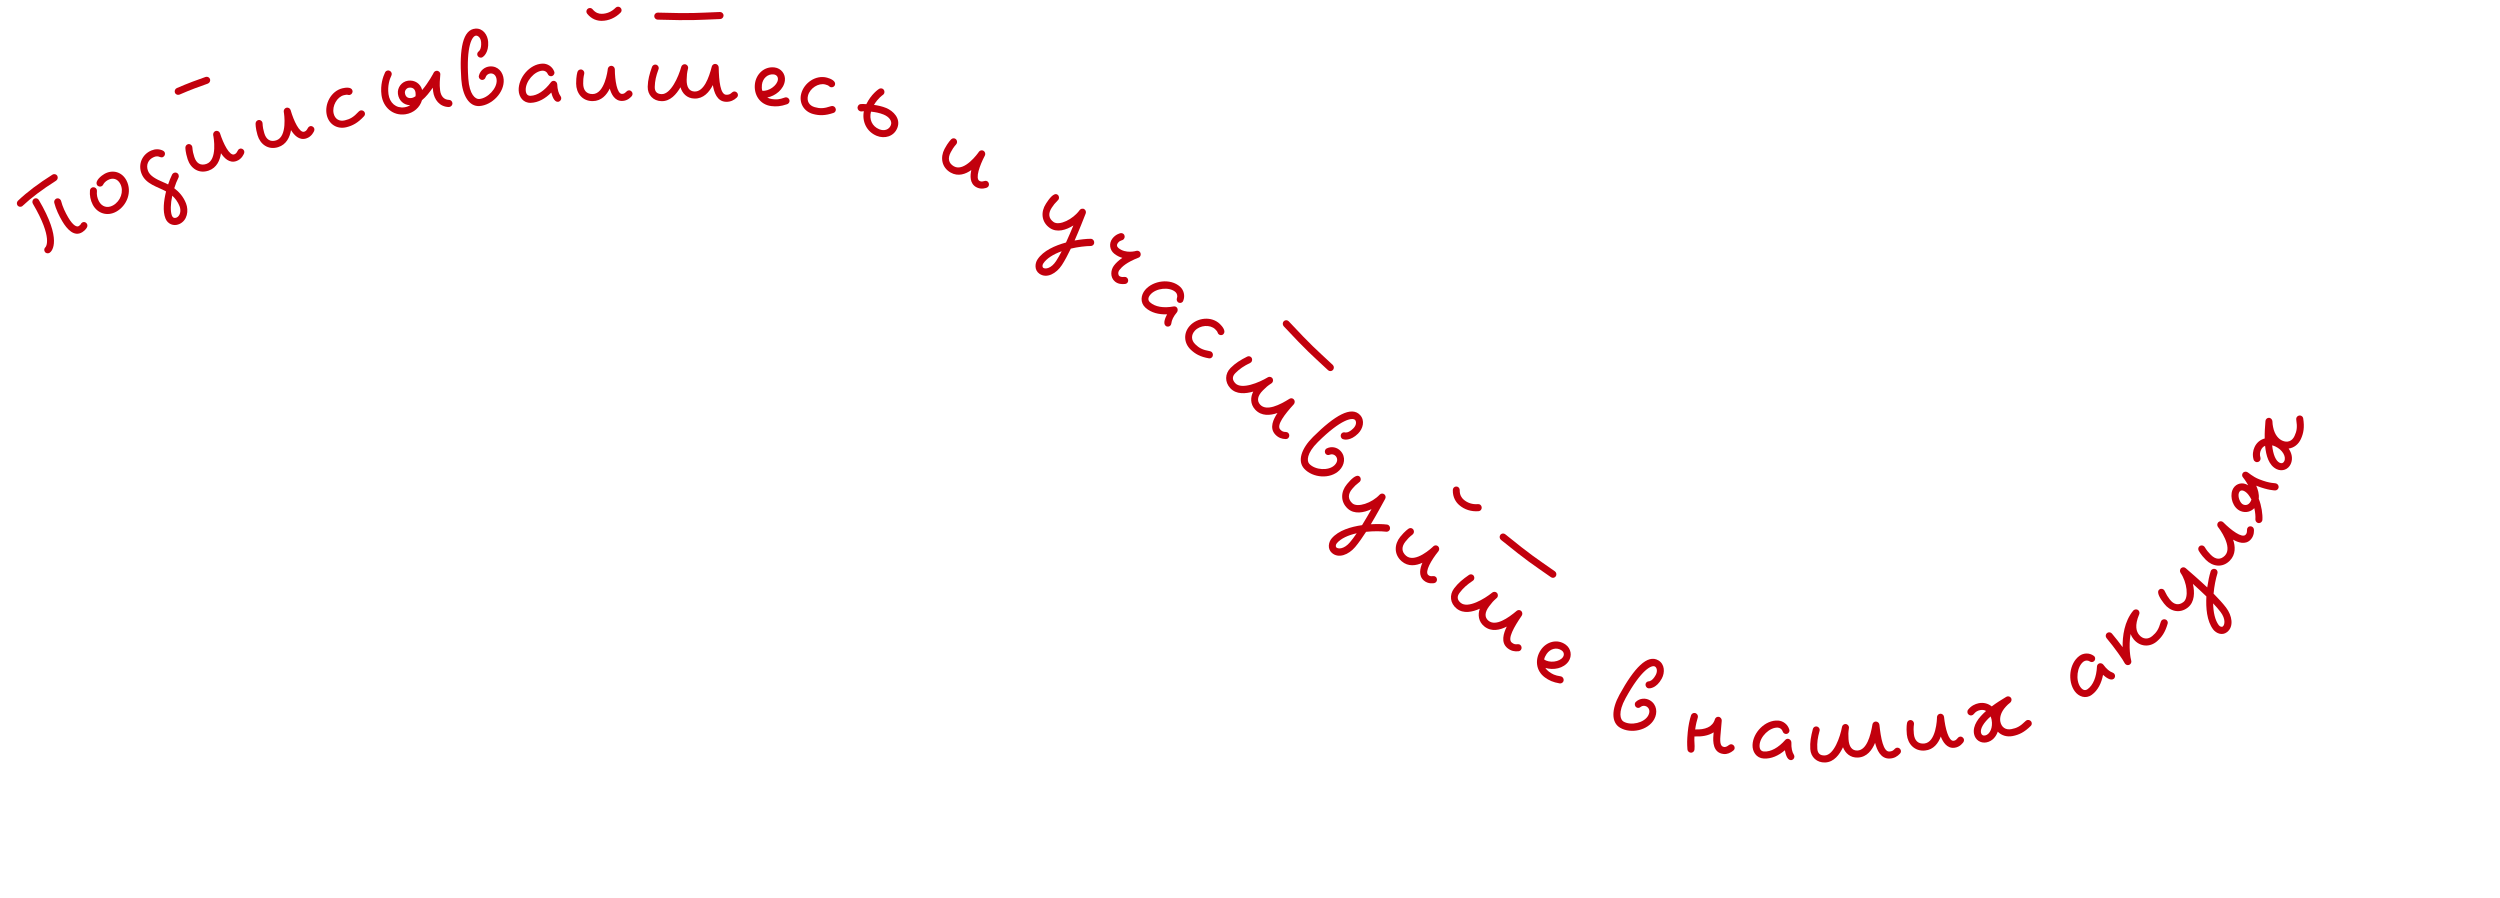
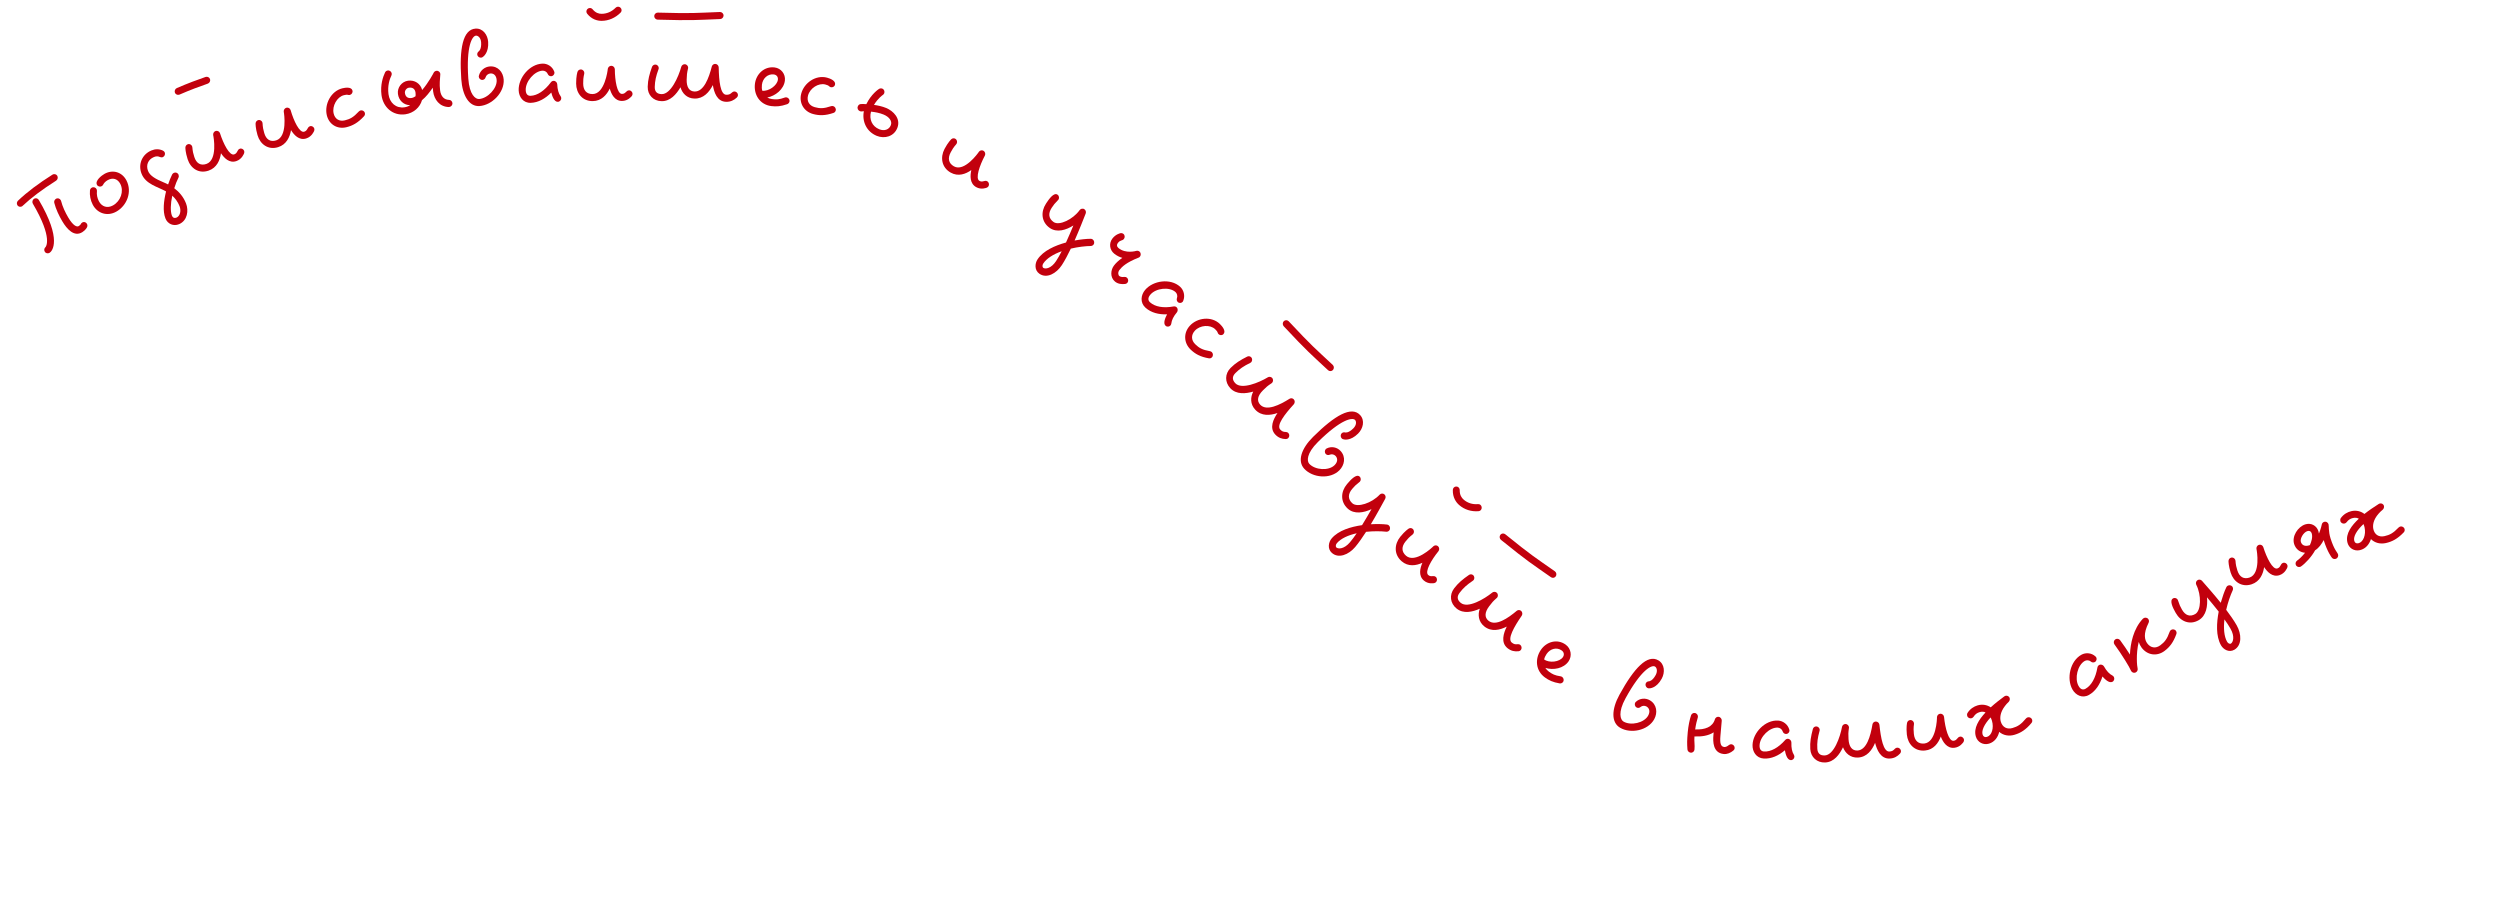
<svg xmlns="http://www.w3.org/2000/svg" width="298" height="107" viewBox="0 0 298 107" fill="none">
  <path d="M4.625 23.831C4.512 23.638 4.246 23.573 4.057 23.693C3.868 23.813 3.801 24.086 3.915 24.279C6.374 28.452 5.432 29.444 5.432 29.444C5.252 29.607 5.238 29.831 5.337 30C5.458 30.205 5.716 30.257 5.918 30.13C6.225 29.936 7.419 28.571 4.625 23.831ZM6.662 23.704C6.508 23.801 6.423 23.987 6.468 24.174C6.662 24.945 7.051 25.742 7.421 26.369C7.975 27.31 8.842 28.285 9.813 27.672C10.204 27.426 10.355 27.132 10.381 27.066C10.445 26.926 10.421 26.776 10.357 26.667C10.237 26.462 9.978 26.41 9.801 26.522C9.576 26.664 9.718 26.74 9.386 26.949C9.173 27.083 8.728 26.934 8.131 25.921C7.79 25.342 7.444 24.617 7.283 23.958C7.273 23.914 7.252 23.878 7.231 23.842C7.124 23.661 6.875 23.569 6.662 23.704ZM2.636 24.59C2.66 24.575 2.676 24.548 2.7 24.533C3.714 23.579 5.04 22.577 6.685 21.538C6.875 21.419 6.941 21.145 6.827 20.952C6.714 20.759 6.448 20.695 6.259 20.814C4.589 21.868 3.216 22.9 2.146 23.923C2.001 24.064 1.968 24.283 2.068 24.452C2.196 24.669 2.459 24.702 2.636 24.59Z" fill="#C2000D" />
  <path d="M10.945 22.368C10.823 22.436 10.738 22.547 10.723 22.7C10.668 23.291 10.787 23.882 11.052 24.391C11.608 25.459 12.804 25.817 13.856 25.231C15.14 24.515 15.778 22.862 15.073 21.508C14.549 20.502 13.446 20.172 12.456 20.724C12.101 20.922 11.304 21.543 11.556 22.027C11.666 22.238 11.934 22.297 12.117 22.195C12.19 22.154 12.257 22.101 12.293 22.017C12.399 21.797 12.599 21.606 12.844 21.469C13.443 21.135 14.022 21.309 14.339 21.917C14.798 22.799 14.385 23.975 13.468 24.486C12.807 24.854 12.134 24.653 11.785 23.982C11.598 23.622 11.508 23.207 11.554 22.781C11.559 22.698 11.544 22.61 11.506 22.536C11.409 22.349 11.153 22.252 10.945 22.368Z" fill="#C2000D" />
  <path d="M20.494 25.712C20.3 25.216 20.323 24.28 20.535 23.326C20.887 23.649 21.195 24.05 21.4 24.572C21.63 25.158 21.448 25.766 21.035 25.94C20.79 26.043 20.592 25.959 20.494 25.712ZM19.64 18.176C19.604 18.085 19.529 18.01 19.434 17.959C18.986 17.737 18.494 17.747 18.042 17.937C16.932 18.404 16.434 19.585 16.874 20.706C17.37 21.97 18.808 22.261 19.794 22.818C19.517 23.951 19.377 25.164 19.72 26.037C19.981 26.702 20.684 26.998 21.342 26.722C22.349 26.298 22.507 25.093 22.174 24.246C21.852 23.425 21.328 22.856 20.772 22.437C20.918 21.966 21.092 21.528 21.271 21.179C21.33 21.063 21.323 20.93 21.282 20.826C21.195 20.604 20.948 20.511 20.741 20.597C20.651 20.635 20.571 20.699 20.519 20.797C20.34 21.146 20.187 21.559 20.039 21.986C19.848 21.884 19.65 21.8 19.47 21.724C18.55 21.337 17.873 20.953 17.648 20.38C17.372 19.676 17.652 19.012 18.349 18.719C18.62 18.605 18.849 18.614 19.071 18.719C19.179 18.764 19.303 18.773 19.406 18.73C19.625 18.637 19.721 18.384 19.64 18.176Z" fill="#C2000D" />
  <path d="M28.594 17.726C28.236 17.849 28.351 18.253 27.915 18.404C27.358 18.595 26.628 17.143 26.222 15.877C26.154 15.664 25.908 15.541 25.696 15.614C25.485 15.686 25.381 15.914 25.41 16.097C25.466 16.314 25.955 19.077 24.604 19.541C23.916 19.777 23.408 19.478 23.16 18.705C22.882 17.838 22.976 17.673 22.908 17.459C22.843 17.259 22.62 17.114 22.382 17.196C22.223 17.251 22.108 17.394 22.097 17.59C22.101 17.648 22.092 18.125 22.366 18.978C22.716 20.071 23.696 20.741 24.861 20.34C25.854 19.999 26.223 19.088 26.341 18.263C26.714 18.831 27.337 19.49 28.171 19.203C28.846 18.971 29.068 18.333 29.095 18.279C29.126 18.195 29.136 18.088 29.106 17.994C29.042 17.794 28.806 17.654 28.594 17.726ZM20.843 11.023C20.915 11.249 21.156 11.359 21.368 11.286L21.395 11.277C22.671 10.72 23.854 10.284 24.768 9.97C24.98 9.898 25.105 9.647 25.037 9.434C24.968 9.221 24.723 9.098 24.511 9.17C23.571 9.493 22.388 9.929 21.085 10.495C20.878 10.582 20.779 10.823 20.843 11.023Z" fill="#C2000D" />
  <path d="M36.959 15.043C36.598 15.155 36.701 15.563 36.26 15.699C35.698 15.873 35.01 14.401 34.641 13.123C34.579 12.908 34.337 12.777 34.123 12.844C33.909 12.91 33.799 13.134 33.823 13.318C33.872 13.537 34.28 16.312 32.916 16.734C32.221 16.949 31.722 16.634 31.497 15.854C31.244 14.98 31.343 14.818 31.28 14.602C31.222 14.401 31.003 14.249 30.763 14.323C30.602 14.373 30.482 14.512 30.466 14.708C30.468 14.766 30.445 15.242 30.694 16.103C31.013 17.206 31.973 17.905 33.15 17.541C34.153 17.23 34.548 16.331 34.69 15.511C35.047 16.089 35.651 16.767 36.493 16.506C37.175 16.295 37.415 15.664 37.444 15.611C37.478 15.527 37.491 15.421 37.464 15.327C37.405 15.125 37.173 14.977 36.959 15.043Z" fill="#C2000D" />
  <path d="M42.016 10.805C41.909 10.341 41.197 10.43 40.803 10.527C39.444 10.863 38.655 12.427 38.953 13.723C39.208 14.828 40.195 15.435 41.296 15.164C42.044 14.979 42.669 14.637 43.393 13.853C43.497 13.741 43.523 13.605 43.492 13.469C43.438 13.237 43.193 13.11 42.989 13.16C42.908 13.18 42.833 13.227 42.774 13.285C42.119 13.995 41.719 14.194 41.108 14.345C40.442 14.509 39.923 14.19 39.769 13.522C39.565 12.635 40.176 11.547 40.991 11.346C41.236 11.286 41.348 11.272 41.516 11.317C41.577 11.331 41.648 11.328 41.702 11.315C41.906 11.264 42.072 11.05 42.016 10.805Z" fill="#C2000D" />
  <path d="M49.532 11.051C49.552 11.203 49.543 11.346 49.531 11.475C49.388 11.566 49.23 11.658 49.05 11.683C48.606 11.745 48.324 11.53 48.266 11.086C48.228 10.794 48.457 10.494 48.748 10.453C49.192 10.391 49.474 10.607 49.532 11.051ZM52.016 8.442C51.877 8.462 51.748 8.551 51.693 8.671C51.695 8.685 51.083 9.845 50.323 10.728C50.125 9.964 49.43 9.51 48.64 9.62C47.877 9.727 47.335 10.439 47.434 11.202C47.536 11.98 48.13 12.533 48.893 12.539C48.698 12.665 48.47 12.754 48.206 12.791C47.208 12.93 46.445 12.273 46.307 11.218C46.177 10.219 46.452 9.403 46.654 9.007C46.687 8.932 46.703 8.845 46.693 8.761C46.666 8.553 46.458 8.37 46.222 8.403C46.084 8.422 45.966 8.495 45.899 8.632C45.656 9.146 45.316 10.113 45.475 11.334C45.663 12.778 46.817 13.833 48.315 13.624C49.299 13.486 50.057 12.801 50.299 11.947C50.808 11.523 51.218 10.985 51.586 10.453C51.587 10.566 51.61 10.746 51.63 10.899C51.757 11.871 52.391 12.73 53.496 12.759L53.566 12.749C53.773 12.72 53.96 12.525 53.927 12.275C53.902 12.081 53.738 11.905 53.526 11.907C52.931 11.891 52.553 11.477 52.462 10.783C52.361 10.006 52.448 9.485 52.483 8.886C52.48 8.858 52.49 8.829 52.486 8.801C52.459 8.593 52.266 8.408 52.016 8.442Z" fill="#C2000D" />
  <path d="M57.517 9.526C57.698 9.513 57.843 9.376 57.887 9.204C57.955 8.96 58.209 8.773 58.446 8.756C58.865 8.725 59.165 9.012 59.202 9.543C59.269 10.521 58.144 11.726 57.111 11.802C56.678 11.834 55.954 11.297 55.822 9.37C55.555 5.473 56.287 4.282 56.734 4.249C56.971 4.232 57.312 4.488 57.35 5.046C57.406 5.87 57.099 6.089 57.086 6.104C56.952 6.199 56.877 6.344 56.887 6.484C56.904 6.735 57.125 6.888 57.335 6.872C57.391 6.868 57.459 6.849 57.513 6.817C57.635 6.752 58.276 6.27 58.188 4.985C58.13 4.147 57.556 3.347 56.676 3.411C55.169 3.522 54.734 5.786 54.984 9.431C55.12 11.415 55.926 12.731 57.169 12.64C58.649 12.531 60.145 11.018 60.039 9.481C59.98 8.615 59.366 7.846 58.389 7.918C57.788 7.962 57.243 8.395 57.088 9.01C57.077 9.053 57.066 9.096 57.069 9.138C57.083 9.347 57.265 9.545 57.517 9.526Z" fill="#C2000D" />
  <path d="M66.093 8.65C66.092 8.608 66.076 8.567 66.061 8.525C65.844 7.931 65.256 7.561 64.655 7.584C63.116 7.642 61.773 9.29 61.826 10.773C61.853 11.557 62.37 12.294 63.279 12.259C64.174 12.225 65.012 11.745 65.715 11.032C65.812 11.407 66.035 12.155 66.497 12.137C66.735 12.128 66.909 11.912 66.902 11.702C66.899 11.618 66.868 11.535 66.823 11.467C66.588 11.153 66.445 10.682 66.422 10.039C66.415 9.843 66.226 9.626 65.988 9.635C65.862 9.64 65.752 9.7 65.672 9.801C64.909 10.825 64.047 11.39 63.249 11.42C62.9 11.433 62.682 11.217 62.665 10.742C62.628 9.706 63.705 8.461 64.684 8.423C64.922 8.414 65.194 8.572 65.286 8.807C65.348 8.973 65.506 9.093 65.688 9.086C65.94 9.076 66.101 8.86 66.093 8.65Z" fill="#C2000D" />
  <path d="M74.993 10.77C74.615 10.772 74.603 11.192 74.141 11.194C73.553 11.197 73.294 9.589 73.288 8.259C73.287 8.035 73.09 7.84 72.866 7.841C72.642 7.842 72.475 8.025 72.448 8.207C72.435 8.431 72.07 11.205 70.641 11.212C69.913 11.216 69.519 10.769 69.516 9.957C69.511 9.047 69.651 8.921 69.65 8.697C69.649 8.487 69.48 8.278 69.228 8.279C69.06 8.28 68.906 8.378 68.837 8.561C68.823 8.617 68.672 9.066 68.676 9.962C68.681 11.11 69.413 12.058 70.645 12.052C71.695 12.047 72.322 11.302 72.683 10.558C72.868 11.215 73.263 12.039 74.145 12.034C74.859 12.031 75.263 11.497 75.305 11.455C75.36 11.384 75.402 11.286 75.401 11.188C75.4 10.978 75.218 10.769 74.993 10.77ZM69.896 1.375C69.896 1.473 69.939 1.571 69.995 1.641C70.53 2.31 71.203 2.489 71.721 2.486C72.533 2.482 73.344 2.142 73.971 1.509C74.054 1.425 74.096 1.327 74.095 1.215C74.094 0.991 73.897 0.796 73.673 0.797C73.561 0.797 73.463 0.84 73.38 0.924C72.892 1.417 72.305 1.643 71.717 1.646C71.395 1.648 71.003 1.552 70.637 1.106C70.552 1.008 70.44 0.953 70.314 0.953C70.076 0.955 69.895 1.151 69.896 1.375Z" fill="#C2000D" />
  <path d="M87.556 10.903C87.444 10.9 87.345 10.939 87.259 11.021C87.029 11.238 86.873 11.304 86.565 11.295C85.866 11.276 85.698 9.646 85.67 8.035C85.662 7.811 85.485 7.624 85.261 7.617C85.065 7.612 84.894 7.747 84.847 7.928C84.504 9.277 83.9 10.941 82.794 10.909C82.15 10.892 81.828 10.378 81.851 9.483C81.865 8.937 81.885 8.713 82.012 8.171C82.012 8.143 82.027 8.115 82.028 8.087C82.033 7.877 81.871 7.662 81.619 7.655C81.423 7.65 81.251 7.799 81.205 7.966C80.879 9.161 79.956 11.25 78.865 11.22C78.305 11.204 78.032 10.916 78.047 10.356C78.066 9.643 78.193 9.072 78.494 8.254C78.509 8.212 78.524 8.171 78.525 8.129C78.531 7.919 78.369 7.704 78.117 7.697C77.935 7.692 77.778 7.814 77.717 7.98C77.415 8.826 77.229 9.507 77.207 10.333C77.182 11.312 77.863 12.032 78.843 12.059C79.906 12.089 80.629 11.227 81.113 10.4C81.319 11.106 81.863 11.724 82.772 11.749C83.864 11.78 84.543 10.973 84.971 10.144C85.117 11.003 85.466 12.105 86.543 12.135C87.075 12.15 87.487 11.951 87.831 11.625C87.917 11.543 87.962 11.446 87.965 11.335C87.971 11.111 87.78 10.909 87.556 10.903ZM86.247 1.863C86.253 1.625 86.062 1.437 85.838 1.431L85.81 1.43C82.852 1.543 82.612 1.621 78.413 1.503C78.189 1.497 77.988 1.687 77.983 1.911C77.977 2.135 78.167 2.337 78.391 2.343C82.59 2.46 82.914 2.386 85.844 2.272C86.068 2.264 86.241 2.073 86.247 1.863Z" fill="#C2000D" />
  <path d="M91.928 12.644C92.525 12.72 93.05 12.689 93.829 12.421C93.977 12.369 94.092 12.229 94.11 12.076C94.14 11.826 93.952 11.632 93.743 11.606C93.688 11.599 93.617 11.604 93.558 11.624C92.865 11.875 92.541 11.876 92.027 11.81C91.805 11.782 91.615 11.715 91.457 11.625C92.424 11.438 93.434 10.649 93.559 9.606C93.651 8.828 93.113 8.138 92.335 8.039C91.099 7.881 90.126 8.83 89.987 9.998C89.83 11.318 90.595 12.474 91.928 12.644ZM92.725 9.5C92.642 10.195 91.627 10.912 90.863 10.815C90.803 10.61 90.789 10.368 90.821 10.104C90.913 9.325 91.528 8.783 92.236 8.873C92.569 8.916 92.765 9.166 92.725 9.5Z" fill="#C2000D" />
  <path d="M99.534 10.096C99.651 9.635 98.983 9.366 98.592 9.259C97.241 8.89 95.832 9.885 95.504 11.173C95.224 12.272 95.817 13.29 96.911 13.588C97.654 13.791 98.361 13.795 99.357 13.458C99.499 13.409 99.584 13.302 99.619 13.166C99.677 12.936 99.52 12.704 99.317 12.649C99.236 12.627 99.148 12.632 99.07 12.654C98.169 12.96 97.726 12.94 97.118 12.774C96.457 12.594 96.145 12.059 96.314 11.395C96.539 10.513 97.574 9.852 98.384 10.073C98.627 10.139 98.732 10.182 98.86 10.304C98.907 10.346 98.971 10.378 99.025 10.393C99.228 10.448 99.472 10.34 99.534 10.096Z" fill="#C2000D" />
  <path d="M104.803 15.406C103.949 15.055 103.578 14.223 103.824 13.309C104.301 13.354 104.846 13.457 105.325 13.654C106.025 13.941 106.366 14.459 106.19 14.917C105.985 15.453 105.412 15.656 104.803 15.406ZM102.972 13.262C102.735 14.466 103.285 15.691 104.502 16.191C105.448 16.579 106.571 16.268 106.967 15.236C107.393 14.125 106.481 13.221 105.626 12.87C105.147 12.673 104.633 12.568 104.178 12.502C104.642 11.724 105.215 11.324 105.251 11.308C105.315 11.259 105.371 11.191 105.401 11.113C105.476 10.917 105.396 10.657 105.175 10.566C105.046 10.513 104.904 10.531 104.792 10.59C104.715 10.634 103.847 11.216 103.267 12.415C102.705 12.396 102.392 12.313 102.247 12.692C102.156 12.928 102.29 13.164 102.485 13.244C102.692 13.329 102.673 13.261 102.972 13.262Z" fill="#C2000D" />
  <path d="M117.684 21.611C117.356 21.424 117.147 21.788 116.745 21.559C116.234 21.268 116.772 19.722 117.396 18.547C117.502 18.35 117.423 18.08 117.229 17.969C117.034 17.858 116.803 17.935 116.693 18.082C116.575 18.273 114.945 20.533 113.704 19.826C113.072 19.466 112.941 18.876 113.323 18.159C113.75 17.356 113.931 17.314 114.036 17.116C114.135 16.931 114.088 16.662 113.869 16.538C113.723 16.454 113.543 16.465 113.397 16.591C113.358 16.633 113.014 16.953 112.593 17.744C112.054 18.757 112.239 19.958 113.31 20.568C114.222 21.087 115.118 20.744 115.783 20.27C115.632 20.94 115.584 21.864 116.351 22.3C116.971 22.654 117.574 22.385 117.63 22.369C117.711 22.335 117.794 22.269 117.84 22.183C117.939 21.997 117.879 21.722 117.684 21.611Z" fill="#C2000D" />
  <path d="M124.354 31.413C124.753 30.804 125.569 30.299 126.553 29.947C126.33 30.389 126.099 30.791 125.885 31.119C125.309 31.997 124.616 32.11 124.353 31.925C124.273 31.868 124.2 31.647 124.354 31.413ZM123.666 30.93C123.359 31.398 123.285 32.201 123.892 32.627C124.775 33.246 125.92 32.597 126.572 31.602C126.933 31.051 127.317 30.312 127.643 29.635C128.497 29.431 129.4 29.33 130.023 29.323C130.161 29.317 130.288 29.252 130.364 29.134C130.495 28.935 130.423 28.663 130.251 28.542C130.182 28.494 130.106 28.457 130.018 28.464C129.482 28.464 128.812 28.541 128.093 28.669C128.646 27.416 129.131 26.166 129.412 25.457C129.485 25.269 129.424 25.056 129.263 24.943C129.069 24.806 128.824 24.874 128.697 25.041C127.907 26.145 126.264 26.941 125.588 26.466C124.992 26.048 124.917 25.448 125.362 24.769C125.585 24.43 125.719 24.25 126.11 23.858C126.125 23.835 126.152 23.819 126.167 23.796C126.282 23.62 126.26 23.348 126.054 23.203C125.618 22.898 125.02 23.76 124.743 24.181L124.674 24.287C124.045 25.247 124.119 26.461 125.128 27.169C125.987 27.772 127.089 27.418 127.947 26.874C127.69 27.497 127.375 28.233 127.067 28.906C125.777 29.266 124.365 29.864 123.666 30.93Z" fill="#C2000D" />
  <path d="M133.915 27.884C133.817 27.805 133.686 27.77 133.561 27.795C133.495 27.813 132.988 27.923 132.598 28.435C132.165 29.003 132.257 29.783 132.811 30.234C133.125 30.491 133.478 30.652 133.782 30.737C133.301 31.068 132.995 31.378 132.783 31.656C132.392 32.168 132.292 33.062 132.911 33.566C133.247 33.84 133.676 33.901 134.12 33.849C134.236 33.835 134.328 33.783 134.396 33.694C134.532 33.516 134.499 33.236 134.325 33.095C134.238 33.024 134.137 32.995 134.021 33.009C133.692 33.048 133.517 32.977 133.42 32.898C133.279 32.783 133.23 32.454 133.434 32.187C133.722 31.808 134.267 31.278 135.719 30.711C135.786 30.693 135.847 30.635 135.89 30.579C136.017 30.412 136.014 30.139 135.819 29.98C135.721 29.9 135.601 29.874 135.457 29.901C135.39 29.919 134.188 30.274 133.32 29.566C133.114 29.398 133.088 29.178 133.249 28.966C133.554 28.565 133.771 28.742 133.975 28.475C134.102 28.308 134.099 28.035 133.915 27.884Z" fill="#C2000D" />
  <path d="M140.982 35.967C141.009 35.935 141.026 35.894 141.042 35.852C141.284 35.26 141.11 34.576 140.662 34.173C139.518 33.143 137.45 33.428 136.495 34.563C135.991 35.163 135.868 36.07 136.544 36.679C137.21 37.278 138.133 37.507 139.116 37.469C138.935 37.815 138.594 38.524 138.937 38.833C139.114 38.993 139.385 38.954 139.52 38.793C139.574 38.729 139.607 38.646 139.621 38.564C139.662 38.168 139.874 37.719 140.289 37.226C140.415 37.076 140.424 36.783 140.247 36.624C140.153 36.539 140.034 36.507 139.909 36.526C138.676 36.753 137.678 36.57 137.085 36.036C136.825 35.802 136.813 35.49 137.12 35.125C137.786 34.333 139.394 34.16 140.122 34.816C140.299 34.975 140.388 35.282 140.297 35.52C140.231 35.687 140.264 35.886 140.399 36.008C140.587 36.176 140.847 36.128 140.982 35.967Z" fill="#C2000D" />
  <path d="M145.842 39.817C146.162 39.464 145.706 38.905 145.414 38.622C144.409 37.648 142.712 37.854 141.819 38.84C141.058 39.681 141.097 40.868 141.912 41.658C142.465 42.194 143.079 42.536 144.107 42.714C144.254 42.739 144.379 42.685 144.473 42.581C144.633 42.404 144.604 42.123 144.453 41.977C144.393 41.919 144.314 41.881 144.235 41.864C143.305 41.703 142.928 41.473 142.475 41.035C141.983 40.557 141.962 39.934 142.423 39.425C143.033 38.75 144.247 38.66 144.85 39.245C145.031 39.42 145.102 39.508 145.157 39.678C145.178 39.738 145.219 39.797 145.259 39.836C145.41 39.982 145.673 40.004 145.842 39.817Z" fill="#C2000D" />
  <path d="M153.571 51.617C153.494 51.536 153.398 51.494 153.281 51.492C152.97 51.487 152.815 51.424 152.604 51.199C152.126 50.688 153.13 49.385 154.219 48.194C154.367 48.026 154.372 47.764 154.218 47.6C154.085 47.457 153.871 47.434 153.714 47.532C152.544 48.268 150.975 49.049 150.219 48.242C149.779 47.771 149.905 47.169 150.538 46.535C150.923 46.148 151.091 46 151.553 45.695C151.573 45.675 151.603 45.666 151.622 45.646C151.771 45.497 151.804 45.226 151.632 45.042C151.498 44.899 151.274 44.885 151.127 44.974C150.076 45.611 147.99 46.474 147.243 45.677C146.86 45.268 146.867 44.866 147.262 44.469C147.767 43.964 148.249 43.639 149.023 43.259C149.063 43.239 149.102 43.22 149.131 43.19C149.28 43.041 149.313 42.77 149.141 42.586C149.017 42.453 148.822 42.43 148.665 42.508C147.871 42.908 147.272 43.271 146.688 43.856C145.996 44.55 145.98 45.556 146.65 46.272C147.377 47.049 148.478 46.935 149.387 46.678C149.046 47.337 149.004 48.172 149.626 48.836C150.372 49.633 151.405 49.529 152.276 49.231C151.787 49.958 151.274 51.007 152.011 51.794C152.375 52.182 152.801 52.33 153.268 52.337C153.384 52.339 153.482 52.301 153.561 52.221C153.719 52.063 153.724 51.781 153.571 51.617ZM158.871 44.117C159.039 43.949 159.034 43.677 158.881 43.514L158.861 43.493C156.704 41.475 156.482 41.361 153.612 38.295C153.459 38.132 153.186 38.127 153.028 38.286C152.87 38.444 152.865 38.726 153.019 38.89C155.889 41.956 156.168 42.131 158.306 44.129C158.469 44.282 158.723 44.266 158.871 44.117Z" fill="#C2000D" />
  <path d="M158.036 54.119C158.16 54.252 158.354 54.277 158.511 54.2C158.737 54.094 159.037 54.17 159.199 54.345C159.484 54.653 159.456 55.076 159.078 55.45C158.382 56.14 156.769 56.045 156.065 55.285C155.77 54.967 155.721 54.049 157.093 52.689C159.867 49.939 161.224 49.736 161.528 50.065C161.69 50.24 161.71 50.673 161.312 51.067C160.726 51.649 160.368 51.551 160.348 51.55C160.194 51.507 160.037 51.544 159.938 51.642C159.759 51.82 159.782 52.092 159.925 52.246C159.963 52.287 160.02 52.329 160.078 52.35C160.204 52.403 160.968 52.591 161.883 51.684C162.48 51.092 162.724 50.121 162.125 49.474C161.098 48.364 159.117 49.5 156.523 52.073C155.111 53.472 154.622 54.962 155.468 55.877C156.476 56.965 158.555 57.151 159.649 56.066C160.265 55.455 160.461 54.473 159.795 53.754C159.386 53.312 158.718 53.167 158.157 53.447C158.118 53.466 158.079 53.485 158.049 53.515C157.9 53.663 157.865 53.934 158.036 54.119Z" fill="#C2000D" />
  <path d="M159.356 64.747C159.827 64.192 160.698 63.793 161.717 63.566C161.442 63.977 161.163 64.348 160.909 64.647C160.229 65.447 159.529 65.472 159.291 65.255C159.218 65.189 159.174 64.96 159.356 64.747ZM158.734 64.181C158.372 64.608 158.198 65.396 158.747 65.895C159.544 66.621 160.76 66.119 161.531 65.212C161.957 64.711 162.429 64.025 162.837 63.394C163.709 63.297 164.616 63.31 165.235 63.381C165.372 63.392 165.506 63.343 165.596 63.237C165.751 63.055 165.713 62.775 165.558 62.634C165.496 62.577 165.424 62.532 165.336 62.527C164.806 62.46 164.132 62.453 163.403 62.49C164.108 61.315 164.744 60.134 165.111 59.465C165.207 59.288 165.173 59.068 165.028 58.936C164.852 58.776 164.601 58.812 164.454 58.963C163.534 59.96 161.806 60.545 161.195 59.989C160.657 59.499 160.657 58.894 161.183 58.275C161.446 57.965 161.601 57.804 162.038 57.464C162.056 57.442 162.084 57.43 162.102 57.409C162.238 57.249 162.25 56.976 162.064 56.806C161.67 56.448 160.97 57.23 160.643 57.614L160.562 57.709C159.818 58.584 159.74 59.8 160.651 60.629C161.428 61.336 162.565 61.121 163.483 60.689C163.15 61.276 162.746 61.967 162.357 62.597C161.034 62.793 159.559 63.211 158.734 64.181Z" fill="#C2000D" />
  <path d="M171.154 68.774C170.868 68.526 170.593 68.843 170.244 68.54C169.8 68.155 170.624 66.739 171.462 65.706C171.603 65.532 171.578 65.251 171.409 65.104C171.24 64.957 170.998 64.989 170.862 65.112C170.711 65.276 168.68 67.182 167.601 66.246C167.052 65.769 167.038 65.164 167.549 64.533C168.122 63.826 168.307 63.82 168.448 63.646C168.58 63.483 168.586 63.21 168.396 63.044C168.269 62.934 168.091 62.909 167.923 63.005C167.877 63.039 167.479 63.286 166.915 63.982C166.192 64.874 166.142 66.091 167.072 66.898C167.865 67.587 168.808 67.423 169.55 67.085C169.274 67.716 169.049 68.615 169.715 69.193C170.255 69.661 170.896 69.514 170.954 69.509C171.041 69.491 171.134 69.442 171.196 69.366C171.328 69.203 171.323 68.921 171.154 68.774ZM173.269 58.143C173.208 58.219 173.178 58.323 173.176 58.414C173.154 59.285 173.547 59.867 173.939 60.206C174.552 60.739 175.377 61.01 176.249 60.934C176.365 60.923 176.459 60.875 176.529 60.788C176.67 60.614 176.646 60.333 176.477 60.186C176.392 60.113 176.292 60.081 176.175 60.091C175.497 60.151 174.912 59.939 174.468 59.554C174.224 59.343 173.99 59.01 173.997 58.423C173.996 58.292 173.946 58.175 173.851 58.092C173.671 57.936 173.411 57.969 173.269 58.143Z" fill="#C2000D" />
  <path d="M181.219 76.873C181.131 76.802 181.03 76.774 180.914 76.789C180.605 76.827 180.443 76.786 180.203 76.593C179.659 76.153 180.473 74.724 181.388 73.395C181.512 73.207 181.48 72.948 181.306 72.807C181.153 72.684 180.938 72.69 180.796 72.809C179.739 73.7 178.291 74.689 177.431 73.994C176.93 73.589 176.972 72.976 177.512 72.261C177.84 71.825 177.986 71.655 178.402 71.289C178.419 71.267 178.447 71.253 178.463 71.231C178.59 71.063 178.586 70.79 178.39 70.632C178.237 70.508 178.014 70.526 177.88 70.634C176.926 71.41 174.978 72.553 174.128 71.867C173.693 71.515 173.643 71.115 173.981 70.668C174.411 70.098 174.843 69.71 175.559 69.227C175.595 69.202 175.631 69.177 175.656 69.144C175.783 68.976 175.778 68.703 175.582 68.544C175.441 68.43 175.245 68.434 175.1 68.533C174.368 69.039 173.825 69.481 173.327 70.14C172.737 70.923 172.86 71.921 173.623 72.537C174.45 73.206 175.526 72.941 176.391 72.561C176.144 73.26 176.217 74.093 176.925 74.665C177.775 75.351 178.784 75.105 179.606 74.689C179.222 75.477 178.859 76.586 179.697 77.263C180.111 77.597 180.554 77.685 181.017 77.628C181.133 77.613 181.225 77.561 181.292 77.472C181.427 77.293 181.393 77.014 181.219 76.873ZM185.436 68.716C185.579 68.526 185.536 68.258 185.362 68.117L185.34 68.1C182.924 66.4 182.688 66.318 179.42 63.679C179.246 63.538 178.976 63.572 178.841 63.75C178.706 63.929 178.74 64.209 178.915 64.35C182.182 66.988 182.483 67.124 184.878 68.805C185.06 68.935 185.309 68.884 185.436 68.716Z" fill="#C2000D" />
  <path d="M184.147 80.746C184.633 81.1 185.107 81.325 185.911 81.461C186.064 81.485 186.23 81.416 186.316 81.288C186.458 81.08 186.383 80.817 186.213 80.694C186.168 80.661 186.104 80.631 186.043 80.621C185.322 80.512 185.038 80.357 184.619 80.052C184.438 79.92 184.304 79.769 184.207 79.613C185.139 79.91 186.386 79.694 186.977 78.826C187.418 78.178 187.267 77.306 186.633 76.844C185.626 76.11 184.337 76.487 183.676 77.459C182.927 78.559 183.061 79.954 184.147 80.746ZM186.298 78.331C185.904 78.91 184.685 79.06 184.062 78.607C184.105 78.395 184.205 78.174 184.354 77.954C184.796 77.306 185.583 77.118 186.16 77.539C186.432 77.737 186.487 78.054 186.298 78.331Z" fill="#C2000D" />
  <path d="M195.08 84.329C195.237 84.421 195.43 84.389 195.559 84.27C195.746 84.104 196.056 84.091 196.261 84.212C196.623 84.424 196.717 84.836 196.461 85.302C195.99 86.162 194.413 86.534 193.52 86.01C193.146 85.79 192.837 84.927 193.765 83.233C195.643 79.808 196.888 79.225 197.275 79.452C197.48 79.572 197.623 79.981 197.354 80.472C196.957 81.196 196.585 81.205 196.566 81.21C196.405 81.213 196.265 81.293 196.198 81.416C196.077 81.637 196.177 81.891 196.358 81.997C196.407 82.025 196.474 82.048 196.535 82.052C196.671 82.067 197.459 82.026 198.078 80.897C198.482 80.16 198.439 79.162 197.679 78.715C196.375 77.95 194.797 79.604 193.041 82.808C192.085 84.551 192.041 86.116 193.116 86.747C194.396 87.498 196.445 87.078 197.186 85.728C197.603 84.967 197.51 83.971 196.665 83.475C196.146 83.17 195.462 83.223 195.004 83.652C194.972 83.682 194.939 83.712 194.919 83.748C194.818 83.933 194.862 84.202 195.08 84.329Z" fill="#C2000D" />
  <path d="M202.011 84.985C201.83 84.965 201.652 85.072 201.581 85.246C201.413 85.721 201.243 86.547 201.178 87.286C201.093 88.262 201.091 88.614 201.141 89.324C201.151 89.536 201.333 89.697 201.528 89.719C201.779 89.747 201.964 89.557 201.982 89.348C202.036 88.734 201.933 88.455 201.978 87.784C202.79 87.819 203.628 87.715 204.268 87.294L204.239 87.629C204.171 88.41 204.182 89.735 205.448 89.877C205.879 89.925 206.275 89.744 206.622 89.46C206.713 89.385 206.764 89.292 206.773 89.181C206.793 88.957 206.615 88.74 206.392 88.715C206.281 88.703 206.18 88.734 206.089 88.808C205.832 89.019 205.646 89.054 205.521 89.04C205.118 88.995 204.996 88.615 205.074 87.723L205.232 85.909C205.249 85.714 205.102 85.472 204.851 85.444C204.656 85.422 204.477 85.543 204.419 85.734C204.14 86.674 203.227 86.994 202.065 86.949C202.141 86.394 202.275 85.831 202.368 85.56C202.386 85.52 202.39 85.478 202.392 85.45C202.41 85.241 202.262 85.013 202.011 84.985Z" fill="#C2000D" />
  <path d="M213.307 87.094C213.308 87.052 213.296 87.009 213.283 86.966C213.11 86.353 212.551 85.928 211.95 85.892C210.413 85.801 208.957 87.313 208.902 88.796C208.873 89.58 209.334 90.364 210.242 90.418C211.137 90.471 212.006 90.074 212.758 89.431C212.828 89.814 212.996 90.581 213.457 90.608C213.694 90.622 213.884 90.423 213.892 90.213C213.895 90.129 213.87 90.044 213.831 89.971C213.619 89.636 213.511 89.153 213.534 88.51C213.542 88.314 213.368 88.079 213.131 88.065C213.005 88.058 212.891 88.107 212.804 88.2C211.97 89.146 211.07 89.626 210.273 89.579C209.924 89.558 209.723 89.322 209.74 88.846C209.779 87.811 210.941 86.674 211.919 86.732C212.157 86.746 212.416 86.929 212.491 87.172C212.541 87.343 212.69 87.478 212.872 87.489C213.123 87.504 213.299 87.304 213.307 87.094Z" fill="#C2000D" />
  <path d="M226.152 89.12C226.041 89.125 225.945 89.171 225.866 89.258C225.656 89.491 225.506 89.568 225.198 89.581C224.499 89.611 224.193 87.999 224.028 86.394C224 86.171 223.808 85.997 223.584 86.007C223.388 86.015 223.229 86.162 223.197 86.346C222.97 87.714 222.51 89.415 221.405 89.462C220.762 89.49 220.396 89.001 220.343 88.106C220.311 87.561 220.311 87.337 220.391 86.787C220.389 86.76 220.402 86.731 220.4 86.703C220.388 86.493 220.207 86.291 219.956 86.302C219.76 86.31 219.601 86.471 219.569 86.64C219.347 87.855 218.604 90.002 217.513 90.049C216.954 90.072 216.658 89.805 216.625 89.246C216.582 88.533 216.66 87.955 216.891 87.119C216.903 87.076 216.914 87.034 216.912 86.992C216.899 86.782 216.719 86.58 216.467 86.591C216.285 86.598 216.139 86.731 216.093 86.901C215.864 87.765 215.736 88.457 215.785 89.282C215.843 90.26 216.584 90.929 217.563 90.887C218.626 90.842 219.273 89.931 219.685 89.073C219.95 89.763 220.546 90.34 221.455 90.301C222.546 90.254 223.154 89.402 223.51 88.546C223.729 89.391 224.171 90.465 225.248 90.419C225.779 90.397 226.173 90.17 226.488 89.82C226.567 89.733 226.604 89.633 226.597 89.521C226.584 89.298 226.376 89.11 226.152 89.12Z" fill="#C2000D" />
  <path d="M233.665 87.804C233.289 87.839 233.316 88.259 232.856 88.302C232.271 88.356 231.861 86.778 231.73 85.454C231.708 85.231 231.493 85.055 231.27 85.075C231.047 85.096 230.898 85.293 230.888 85.477C230.896 85.701 230.793 88.495 229.372 88.628C228.647 88.695 228.212 88.286 228.132 87.478C228.042 86.573 228.169 86.434 228.147 86.211C228.126 86.002 227.938 85.809 227.687 85.832C227.52 85.848 227.376 85.96 227.325 86.147C227.316 86.204 227.207 86.665 227.296 87.556C227.409 88.699 228.228 89.578 229.455 89.463C230.5 89.366 231.054 88.569 231.343 87.796C231.589 88.434 232.061 89.22 232.939 89.138C233.65 89.071 234.002 88.504 234.04 88.458C234.088 88.383 234.121 88.282 234.111 88.184C234.09 87.975 233.888 87.783 233.665 87.804Z" fill="#C2000D" />
-   <path d="M236.133 87.337C236.035 86.842 236.441 86.149 237.278 85.4C237.33 85.518 237.374 85.667 237.401 85.804C237.574 86.683 237.216 87.552 236.626 87.668C236.365 87.719 236.184 87.598 236.133 87.337ZM235.013 85.273C235.11 85.255 235.2 85.208 235.269 85.123C235.484 84.839 235.743 84.702 236.031 84.646C236.32 84.589 236.542 84.631 236.737 84.75C235.861 85.521 235.106 86.468 235.308 87.498C235.446 88.199 236.087 88.63 236.788 88.492C237.502 88.352 237.935 87.796 238.135 87.215C238.584 87.684 239.234 87.87 239.921 87.735C240.676 87.587 241.314 87.277 242.066 86.53C242.174 86.423 242.204 86.289 242.177 86.152C242.132 85.918 241.89 85.78 241.684 85.82C241.602 85.837 241.525 85.88 241.464 85.935C240.784 86.61 240.377 86.79 239.759 86.911C239.085 87.043 238.576 86.701 238.443 86.028C238.36 85.602 238.441 84.93 239.114 84.213C239.254 84.057 239.411 83.912 239.61 83.759C239.72 83.666 239.8 83.493 239.767 83.329C239.719 83.081 239.483 82.971 239.277 83.011C239.236 83.019 239.183 83.043 239.145 83.065C238.584 83.404 237.973 83.78 237.414 84.204C237.006 83.87 236.46 83.706 235.869 83.822C235.416 83.911 234.948 84.145 234.595 84.599C234.515 84.701 234.499 84.832 234.52 84.942C234.566 85.176 234.794 85.317 235.013 85.273Z" fill="#C2000D" />
-   <path d="M249.666 78.255C249.641 78.221 249.605 78.196 249.569 78.17C249.057 77.798 248.363 77.819 247.877 78.173C246.632 79.08 246.438 81.197 247.309 82.398C247.77 83.032 248.61 83.356 249.345 82.82C250.069 82.292 250.497 81.426 250.682 80.442C250.972 80.699 251.574 81.195 251.948 80.923C252.14 80.783 252.164 80.506 252.04 80.336C251.991 80.268 251.919 80.216 251.844 80.185C251.474 80.056 251.093 79.745 250.714 79.224C250.599 79.065 250.321 78.991 250.128 79.131C250.027 79.205 249.969 79.317 249.959 79.445C249.897 80.72 249.497 81.67 248.852 82.14C248.569 82.346 248.268 82.288 247.988 81.903C247.38 81.064 247.578 79.43 248.37 78.853C248.562 78.713 248.876 78.692 249.084 78.835C249.228 78.939 249.426 78.95 249.573 78.843C249.777 78.694 249.789 78.425 249.666 78.255Z" fill="#C2000D" />
-   <path d="M257.706 73.909C257.642 73.964 257.596 74.04 257.57 74.117C257.306 75.043 257.04 75.4 256.561 75.809C256.039 76.255 255.43 76.205 254.988 75.68C254.663 75.295 254.414 74.587 254.991 73.228C255.052 73.084 255.027 72.902 254.928 72.784C254.766 72.592 254.498 72.6 254.338 72.736L254.285 72.782C253.21 74.069 252.994 75.856 253.018 77.144C252.626 76.614 252.178 76.038 251.736 75.514C251.592 75.343 251.316 75.32 251.146 75.466C250.976 75.611 250.953 75.888 251.097 76.06C252.063 77.206 253.116 78.717 253.249 79.027C253.266 79.069 253.293 79.101 253.32 79.133C253.455 79.293 253.707 79.354 253.91 79.181C254.037 79.072 254.091 78.897 254.036 78.723C253.963 78.528 253.706 77.071 253.967 75.577C254.057 75.814 254.196 76.044 254.349 76.226C255.08 77.094 256.24 77.189 257.102 76.452C257.687 75.951 258.091 75.366 258.383 74.343C258.424 74.197 258.386 74.065 258.296 73.957C258.142 73.775 257.865 73.773 257.706 73.909Z" fill="#C2000D" />
-   <path d="M264.476 74.519C264.036 73.939 263.824 72.987 263.805 71.921C264.146 72.277 264.447 72.628 264.684 72.94C265.318 73.777 265.205 74.485 264.951 74.682C264.874 74.742 264.645 74.742 264.476 74.519ZM263.813 75.034C264.151 75.48 264.873 75.806 265.459 75.351C266.31 74.69 266.067 73.373 265.348 72.425C264.95 71.901 264.384 71.294 263.859 70.763C263.936 69.87 264.126 68.961 264.315 68.353C264.353 68.218 264.332 68.074 264.247 67.963C264.103 67.773 263.827 67.757 263.662 67.885C263.595 67.937 263.537 68 263.516 68.087C263.348 68.607 263.21 69.282 263.102 70.021C262.113 69.087 261.105 68.222 260.535 67.725C260.384 67.594 260.166 67.586 260.011 67.706C259.823 67.852 259.809 68.111 259.925 68.287C260.701 69.403 260.925 71.25 260.272 71.757C259.697 72.203 259.117 72.087 258.626 71.44C258.381 71.116 258.257 70.929 258.015 70.425C257.998 70.403 257.992 70.372 257.975 70.35C257.848 70.183 257.589 70.118 257.39 70.273C256.97 70.599 257.582 71.453 257.887 71.854L257.963 71.955C258.656 72.869 259.807 73.181 260.78 72.426C261.609 71.782 261.626 70.6 261.391 69.595C261.888 70.042 262.473 70.581 263.001 71.092C262.93 72.458 263.043 74.019 263.813 75.034Z" fill="#C2000D" />
-   <path d="M267.969 62.844C267.703 63.113 267.988 63.422 267.663 63.75C267.249 64.168 265.942 63.2 265.009 62.252C264.852 62.092 264.576 62.092 264.419 62.251C264.261 62.41 264.271 62.659 264.378 62.809C264.526 62.978 266.204 65.222 265.2 66.237C264.687 66.754 264.097 66.713 263.527 66.135C262.889 65.486 262.899 65.297 262.742 65.137C262.595 64.988 262.329 64.957 262.152 65.136C262.034 65.256 261.994 65.435 262.072 65.614C262.102 65.664 262.308 66.093 262.936 66.731C263.742 67.549 264.922 67.711 265.789 66.835C266.528 66.09 266.451 65.113 266.186 64.326C266.776 64.665 267.631 64.975 268.252 64.349C268.754 63.842 268.667 63.174 268.667 63.114C268.657 63.025 268.618 62.925 268.549 62.855C268.402 62.705 268.127 62.685 267.969 62.844Z" fill="#C2000D" />
-   <path d="M267.395 60.142C267.017 59.993 266.707 59.193 266.882 58.736C266.977 58.487 267.175 58.4 267.422 58.497C267.865 58.672 268.183 59.174 268.37 59.549L268.345 59.614C268.155 60.111 267.798 60.302 267.395 60.142ZM269.65 62.087C269.665 62.047 269.675 62.021 269.677 61.977C269.727 61.334 269.571 60.249 269.243 59.458C269.308 58.896 269.142 58.349 268.941 57.893L268.993 57.914C270.347 58.449 271.137 58.459 271.212 58.459C271.393 58.455 271.531 58.329 271.586 58.185C271.676 57.95 271.54 57.716 271.345 57.639C271.098 57.541 270.672 57.674 269.292 57.129C268.485 56.81 268.025 56.327 267.842 56.255C267.647 56.178 267.384 56.24 267.289 56.488C267.234 56.632 267.262 56.794 267.368 56.91C267.368 56.91 267.687 57.292 267.985 57.847C267.899 57.797 267.812 57.748 267.721 57.712C267.057 57.45 266.355 57.76 266.101 58.427C265.777 59.277 266.171 60.562 267.095 60.927C267.707 61.169 268.316 60.988 268.714 60.573C268.832 61.086 268.868 61.582 268.842 61.888C268.829 62.078 268.94 62.258 269.11 62.325C269.344 62.417 269.575 62.283 269.65 62.087Z" fill="#C2000D" />
-   <path d="M271.736 55.163C271.28 54.949 270.957 54.209 270.84 53.087C270.966 53.115 271.111 53.168 271.238 53.227C272.048 53.608 272.542 54.413 272.291 54.96C272.181 55.202 271.977 55.276 271.736 55.163ZM269.417 54.847C269.458 54.758 269.474 54.657 269.445 54.551C269.341 54.208 269.381 53.917 269.504 53.65C269.626 53.383 269.79 53.227 269.999 53.14C270.112 54.307 270.436 55.48 271.386 55.927C272.033 56.231 272.754 55.967 273.052 55.318C273.355 54.656 273.158 53.975 272.805 53.469C273.445 53.383 273.975 52.967 274.266 52.331C274.587 51.631 274.708 50.929 274.543 49.878C274.52 49.727 274.429 49.623 274.302 49.563C274.087 49.462 273.835 49.575 273.747 49.766C273.712 49.843 273.703 49.931 273.712 50.013C273.861 50.964 273.768 51.401 273.506 51.973C273.22 52.597 272.647 52.807 272.026 52.515C271.633 52.33 271.138 51.865 270.951 50.896C270.907 50.69 270.881 50.477 270.873 50.225C270.862 50.081 270.769 49.913 270.617 49.842C270.389 49.735 270.163 49.86 270.075 50.051C270.058 50.089 270.047 50.146 270.042 50.19C269.988 50.846 269.936 51.564 269.953 52.267C269.445 52.4 268.995 52.745 268.744 53.293C268.551 53.713 268.468 54.23 268.629 54.786C268.665 54.91 268.761 55.002 268.862 55.05C269.078 55.151 269.324 55.05 269.417 54.847Z" fill="#C2000D" />
+   <path d="M236.325 87.556C236.181 87.073 236.517 86.344 237.278 85.517C237.341 85.63 237.398 85.774 237.439 85.908C237.696 86.766 237.425 87.665 236.848 87.838C236.594 87.914 236.402 87.811 236.325 87.556ZM235.011 85.612C235.105 85.583 235.191 85.528 235.251 85.437C235.438 85.133 235.682 84.972 235.963 84.888C236.245 84.804 236.47 84.824 236.676 84.923C235.879 85.775 235.219 86.791 235.521 87.797C235.726 88.481 236.406 88.847 237.09 88.643C237.787 88.434 238.164 87.839 238.306 87.241C238.799 87.663 239.464 87.786 240.134 87.585C240.872 87.364 241.477 86.993 242.153 86.177C242.249 86.06 242.267 85.924 242.227 85.789C242.158 85.561 241.905 85.447 241.704 85.508C241.623 85.532 241.551 85.583 241.496 85.643C240.884 86.381 240.496 86.6 239.893 86.78C239.236 86.977 238.695 86.686 238.498 86.029C238.373 85.613 238.39 84.936 238.989 84.157C239.114 83.989 239.256 83.829 239.438 83.658C239.539 83.554 239.602 83.375 239.554 83.214C239.481 82.972 239.236 82.885 239.035 82.945C238.994 82.957 238.945 82.987 238.909 83.012C238.383 83.404 237.811 83.838 237.296 84.314C236.858 84.021 236.299 83.911 235.722 84.083C235.279 84.216 234.837 84.495 234.53 84.981C234.46 85.09 234.456 85.222 234.488 85.33C234.556 85.558 234.797 85.676 235.011 85.612Z" fill="#C2000D" />
+   <path d="M249.865 78.344C249.845 78.307 249.812 78.277 249.779 78.247C249.316 77.817 248.624 77.754 248.099 78.048C246.754 78.8 246.308 80.878 247.03 82.174C247.411 82.86 248.206 83.281 249.001 82.837C249.783 82.4 250.31 81.591 250.612 80.637C250.869 80.926 251.408 81.491 251.811 81.266C252.019 81.149 252.076 80.877 251.974 80.694C251.933 80.62 251.868 80.56 251.797 80.52C251.445 80.348 251.103 79.993 250.79 79.43C250.695 79.259 250.427 79.152 250.219 79.269C250.109 79.33 250.039 79.433 250.013 79.56C249.8 80.818 249.289 81.713 248.592 82.103C248.287 82.274 247.995 82.18 247.763 81.765C247.259 80.859 247.652 79.261 248.507 78.782C248.715 78.666 249.029 78.683 249.218 78.85C249.348 78.97 249.544 79.005 249.703 78.916C249.923 78.793 249.967 78.527 249.865 78.344Z" fill="#C2000D" />
+   <path d="M258.776 75.097C258.709 75.147 258.658 75.22 258.627 75.296C258.304 76.202 258.014 76.541 257.51 76.918C256.96 77.329 256.356 77.24 255.949 76.687C255.65 76.282 255.448 75.559 256.111 74.241C256.182 74.1 256.169 73.918 256.078 73.794C255.928 73.591 255.661 73.581 255.492 73.707L255.436 73.749C254.279 74.964 253.948 76.733 253.887 78.02C253.531 77.465 253.121 76.862 252.715 76.309C252.582 76.129 252.308 76.088 252.129 76.223C251.95 76.357 251.909 76.632 252.042 76.812C252.93 78.019 253.883 79.596 253.996 79.914C254.009 79.956 254.034 79.99 254.059 80.024C254.184 80.193 254.432 80.27 254.645 80.11C254.779 80.01 254.844 79.839 254.801 79.661C254.741 79.462 254.579 77.991 254.937 76.518C255.011 76.76 255.135 76.999 255.276 77.191C255.949 78.104 257.1 78.274 258.008 77.595C258.624 77.133 259.066 76.576 259.423 75.574C259.475 75.431 259.445 75.296 259.362 75.183C259.221 74.992 258.944 74.971 258.776 75.097Z" fill="#C2000D" />
+   <path d="M265.468 76.496C265.11 75.862 265.028 74.89 265.153 73.831C265.443 74.229 265.694 74.617 265.887 74.959C266.403 75.873 266.196 76.559 265.917 76.721C265.832 76.77 265.606 76.739 265.468 76.496ZM264.742 76.917C265.017 77.404 265.688 77.824 266.33 77.452C267.263 76.912 267.199 75.574 266.614 74.538C266.29 73.965 265.811 73.287 265.362 72.691C265.559 71.816 265.869 70.941 266.138 70.364C266.194 70.235 266.192 70.09 266.124 69.968C266.007 69.761 265.735 69.707 265.554 69.813C265.481 69.855 265.415 69.909 265.382 69.993C265.146 70.486 264.918 71.136 264.712 71.853C263.858 70.795 262.975 69.802 262.477 69.233C262.345 69.083 262.13 69.046 261.961 69.144C261.755 69.263 261.706 69.518 261.797 69.708C262.416 70.919 262.389 72.779 261.675 73.193C261.045 73.558 260.485 73.364 260.086 72.657C259.886 72.303 259.788 72.101 259.617 71.57C259.603 71.545 259.601 71.514 259.588 71.49C259.484 71.307 259.236 71.208 259.018 71.334C258.557 71.601 259.049 72.529 259.297 72.968L259.359 73.078C259.924 74.078 261.022 74.542 262.088 73.924C262.996 73.398 263.172 72.228 263.074 71.201C263.506 71.711 264.013 72.323 264.468 72.901C264.214 74.245 264.115 75.807 264.742 76.917Z" fill="#C2000D" />
+   <path d="M272.148 67.092C271.789 67.21 271.901 67.615 271.462 67.759C270.903 67.942 270.182 66.484 269.784 65.215C269.717 65.001 269.472 64.875 269.259 64.945C269.046 65.015 268.941 65.241 268.969 65.423C269.023 65.641 269.493 68.404 268.136 68.848C267.444 69.075 266.937 68.769 266.694 67.995C266.422 67.126 266.517 66.962 266.45 66.749C266.387 66.548 266.165 66.4 265.925 66.479C265.766 66.531 265.649 66.672 265.637 66.868C265.64 66.925 265.628 67.401 265.896 68.256C266.239 69.351 267.216 70.033 268.387 69.65C269.385 69.323 269.762 68.419 269.885 67.598C270.255 68.169 270.875 68.835 271.713 68.56C272.392 68.338 272.618 67.704 272.646 67.651C272.678 67.567 272.689 67.46 272.659 67.367C272.596 67.166 272.361 67.023 272.148 67.092Z" fill="#C2000D" />
+   <path d="M274.262 64.595C274.14 64.207 274.565 63.463 275.03 63.31C275.283 63.226 275.476 63.325 275.556 63.579C275.699 64.032 275.511 64.596 275.337 64.977L275.271 64.999C274.766 65.166 274.393 65.008 274.262 64.595ZM274.176 67.571C274.216 67.558 274.242 67.549 274.278 67.523C274.808 67.156 275.552 66.351 275.959 65.598C276.436 65.293 276.756 64.819 276.983 64.376L277 64.429C277.439 65.818 277.928 66.438 277.976 66.495C278.093 66.634 278.278 66.661 278.424 66.613C278.664 66.534 278.76 66.281 278.696 66.081C278.616 65.828 278.245 65.581 277.797 64.166C277.536 63.339 277.62 62.677 277.561 62.49C277.498 62.29 277.284 62.125 277.031 62.208C276.885 62.256 276.777 62.38 276.753 62.536C276.753 62.536 276.658 63.024 276.416 63.605C276.399 63.507 276.383 63.409 276.354 63.316C276.138 62.635 275.455 62.285 274.777 62.509C273.913 62.794 273.165 63.91 273.464 64.858C273.663 65.485 274.187 65.843 274.76 65.89C274.436 66.306 274.074 66.646 273.82 66.819C273.664 66.929 273.595 67.129 273.65 67.302C273.726 67.542 273.976 67.637 274.176 67.571Z" fill="#C2000D" />
+   <path d="M280.622 64.44C280.515 63.947 280.906 63.241 281.727 62.467C281.781 62.583 281.827 62.731 281.857 62.868C282.046 63.743 281.708 64.624 281.12 64.757C280.861 64.816 280.678 64.7 280.622 64.44ZM279.465 62.406C279.56 62.384 279.65 62.335 279.717 62.248C279.926 61.957 280.181 61.813 280.468 61.748C280.754 61.682 280.977 61.718 281.173 61.831C280.315 62.629 279.58 63.6 279.803 64.626C279.954 65.324 280.602 65.737 281.298 65.578C282.008 65.417 282.429 64.848 282.617 64.26C283.074 64.716 283.726 64.884 284.409 64.729C285.16 64.558 285.79 64.228 286.526 63.458C286.631 63.348 286.659 63.213 286.629 63.076C286.579 62.843 286.335 62.712 286.13 62.759C286.048 62.777 285.972 62.823 285.913 62.88C285.248 63.576 284.845 63.768 284.231 63.908C283.562 64.06 283.047 63.731 282.901 63.061C282.809 62.637 282.878 61.961 283.534 61.223C283.671 61.063 283.825 60.913 284.02 60.754C284.128 60.658 284.204 60.483 284.169 60.319C284.115 60.072 283.878 59.968 283.673 60.015C283.632 60.024 283.581 60.05 283.543 60.073C282.989 60.428 282.387 60.824 281.838 61.264C281.425 60.942 280.877 60.793 280.29 60.927C279.839 61.029 279.377 61.277 279.034 61.743C278.956 61.847 278.942 61.979 278.966 62.089C279.016 62.321 279.246 62.456 279.465 62.406Z" fill="#C2000D" />
</svg>
